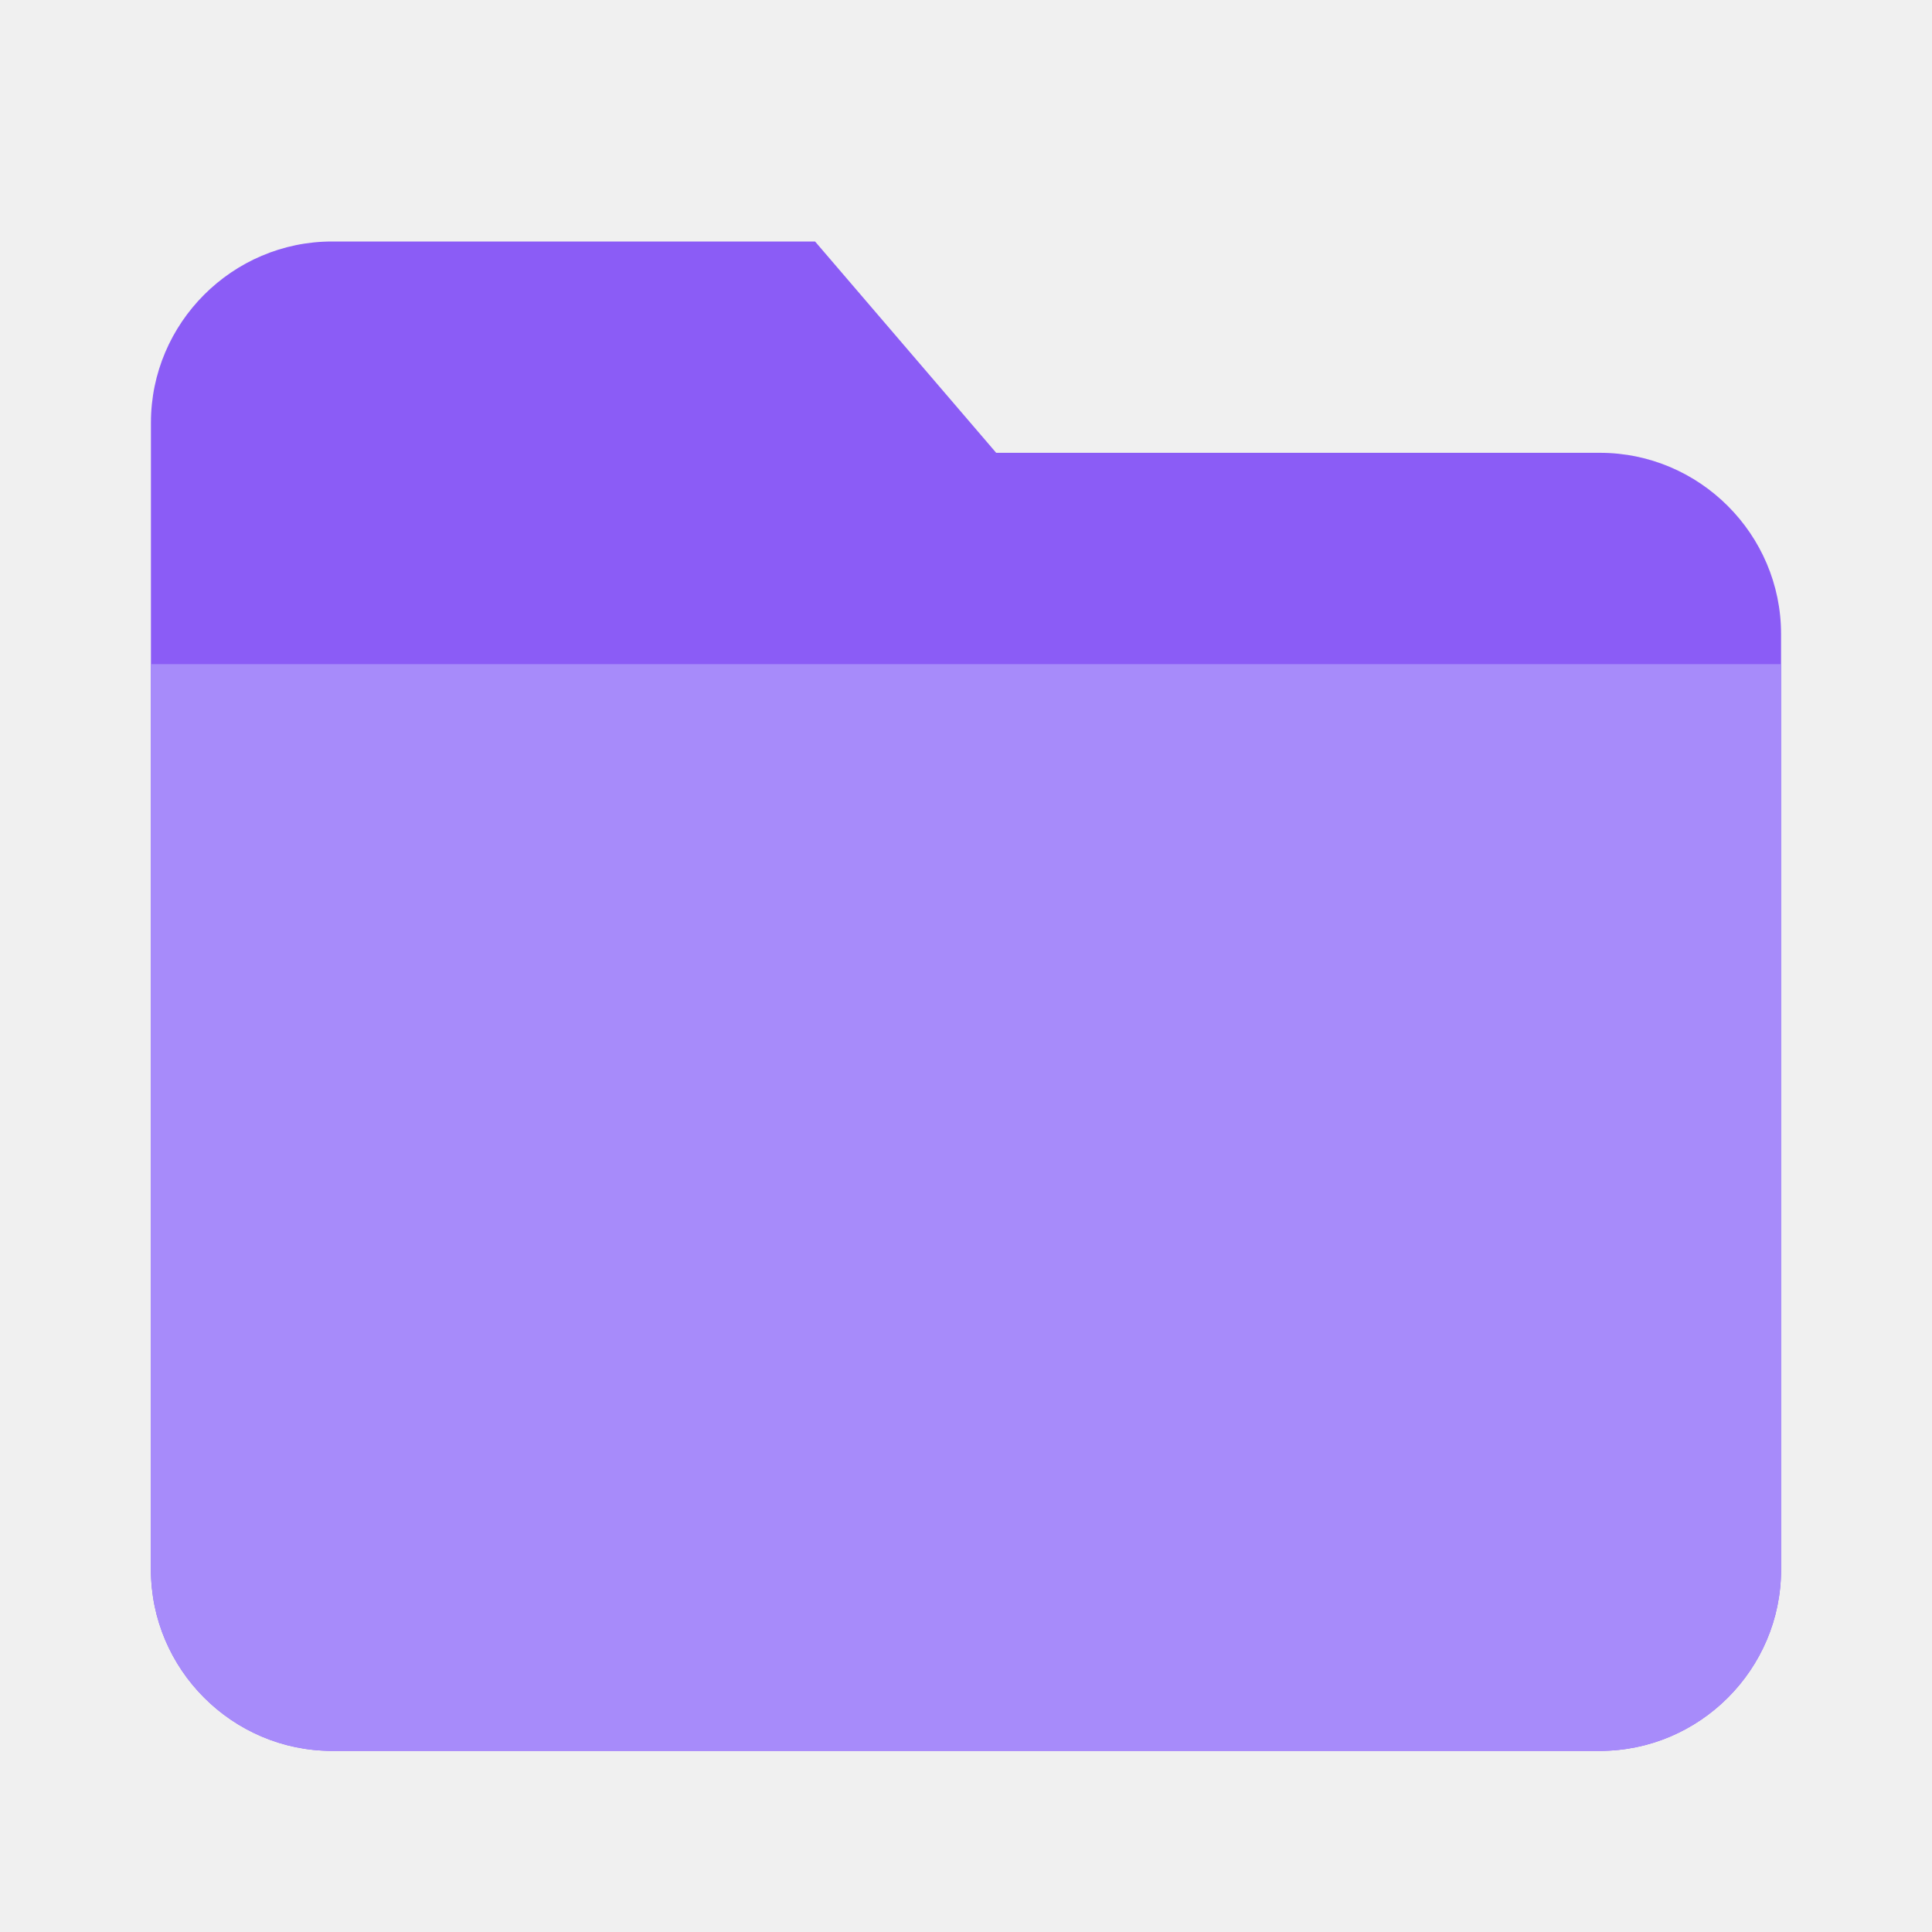
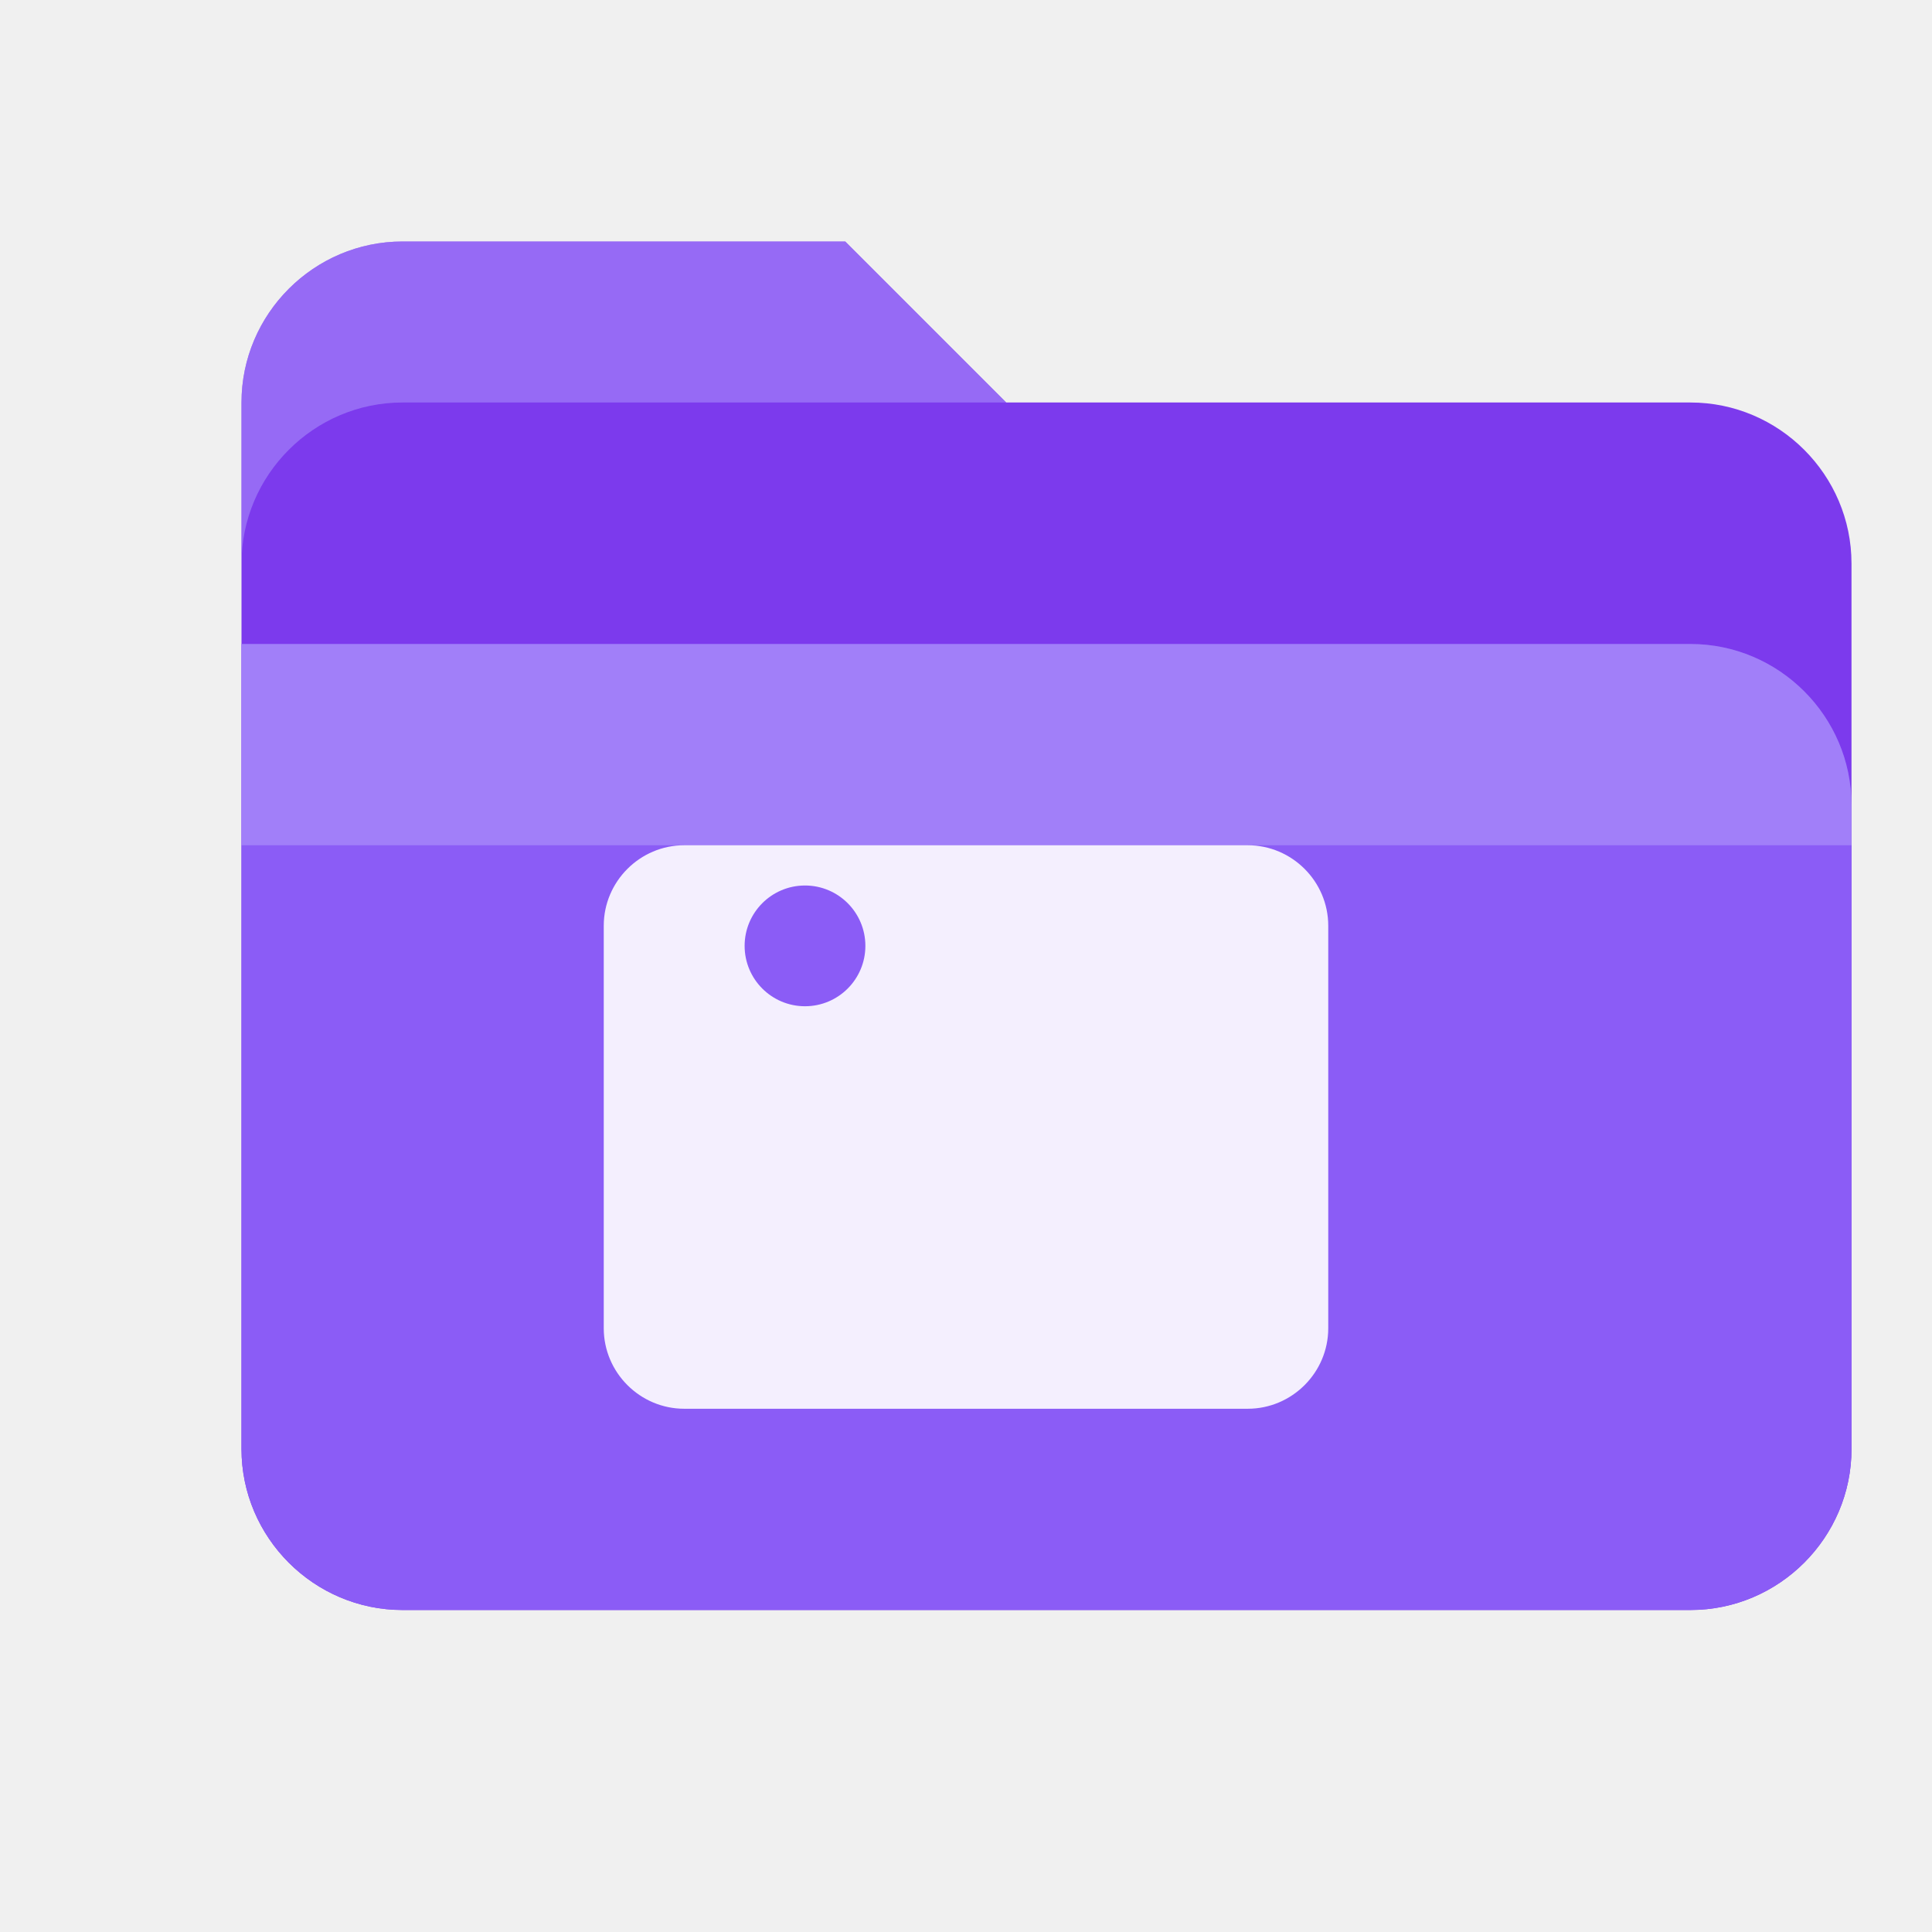
- <svg xmlns="http://www.w3.org/2000/svg" viewBox="0 0 64 64">
-   <path fill="#8B5CF6" d="M5 14c0-3.3 2.7-6 6-6h16l6 7h20c3.3 0 6 2.7 6 6v31c0 3.3-2.7 6-6 6H11c-3.3 0-6-2.7-6-6V14z" />
-   <path fill="#A78BFA" d="M5 22h54v30c0 3.3-2.7 6-6 6H11c-3.3 0-6-2.7-6-6V22z" />
+ <svg xmlns="http://www.w3.org/2000/svg" width="48" height="48" viewBox="0 0 48 48">
+   <path fill="#7C3AED" d="M6 10c0-2.2 1.8-4 4-4h11l4 4h17c2.2 0 4 1.8 4 4v22c0 2.2-1.8 4-4 4H10c-2.2 0-4-1.8-4-4V10z" />
+   <path fill="#A78BFA" opacity="0.6" d="M10 6h11l4 4H10c-2.2 0-4 1.8-4 4v-4c0-2.2 1.8-4 4-4z" />
+   <path fill="#8B5CF6" d="M6 16h36c2.2 0 4 1.8 4 4v16c0 2.2-1.8 4-4 4H10c-2.2 0-4-1.8-4-4V16z" />
+   <path fill="#C4B5FD" opacity="0.4" d="M6 16h36c2.2 0 4 1.8 4 4v1H6v-5z" />
+   <path fill="#FFFFFF" opacity="0.9" d="M17 21h14c1.1 0 2 .9 2 2v10c0 1.1-.9 2-2 2H17c-1.1 0-2-.9-2-2V23c0-1.1.9-2 2-2zm1 10l3.5-4.5 2.5 3 3.5-4.5 3.5 6H18zm2-6a1.5 1.5 0 100-3 1.5 1.5 0 000 3z" />
</svg>
